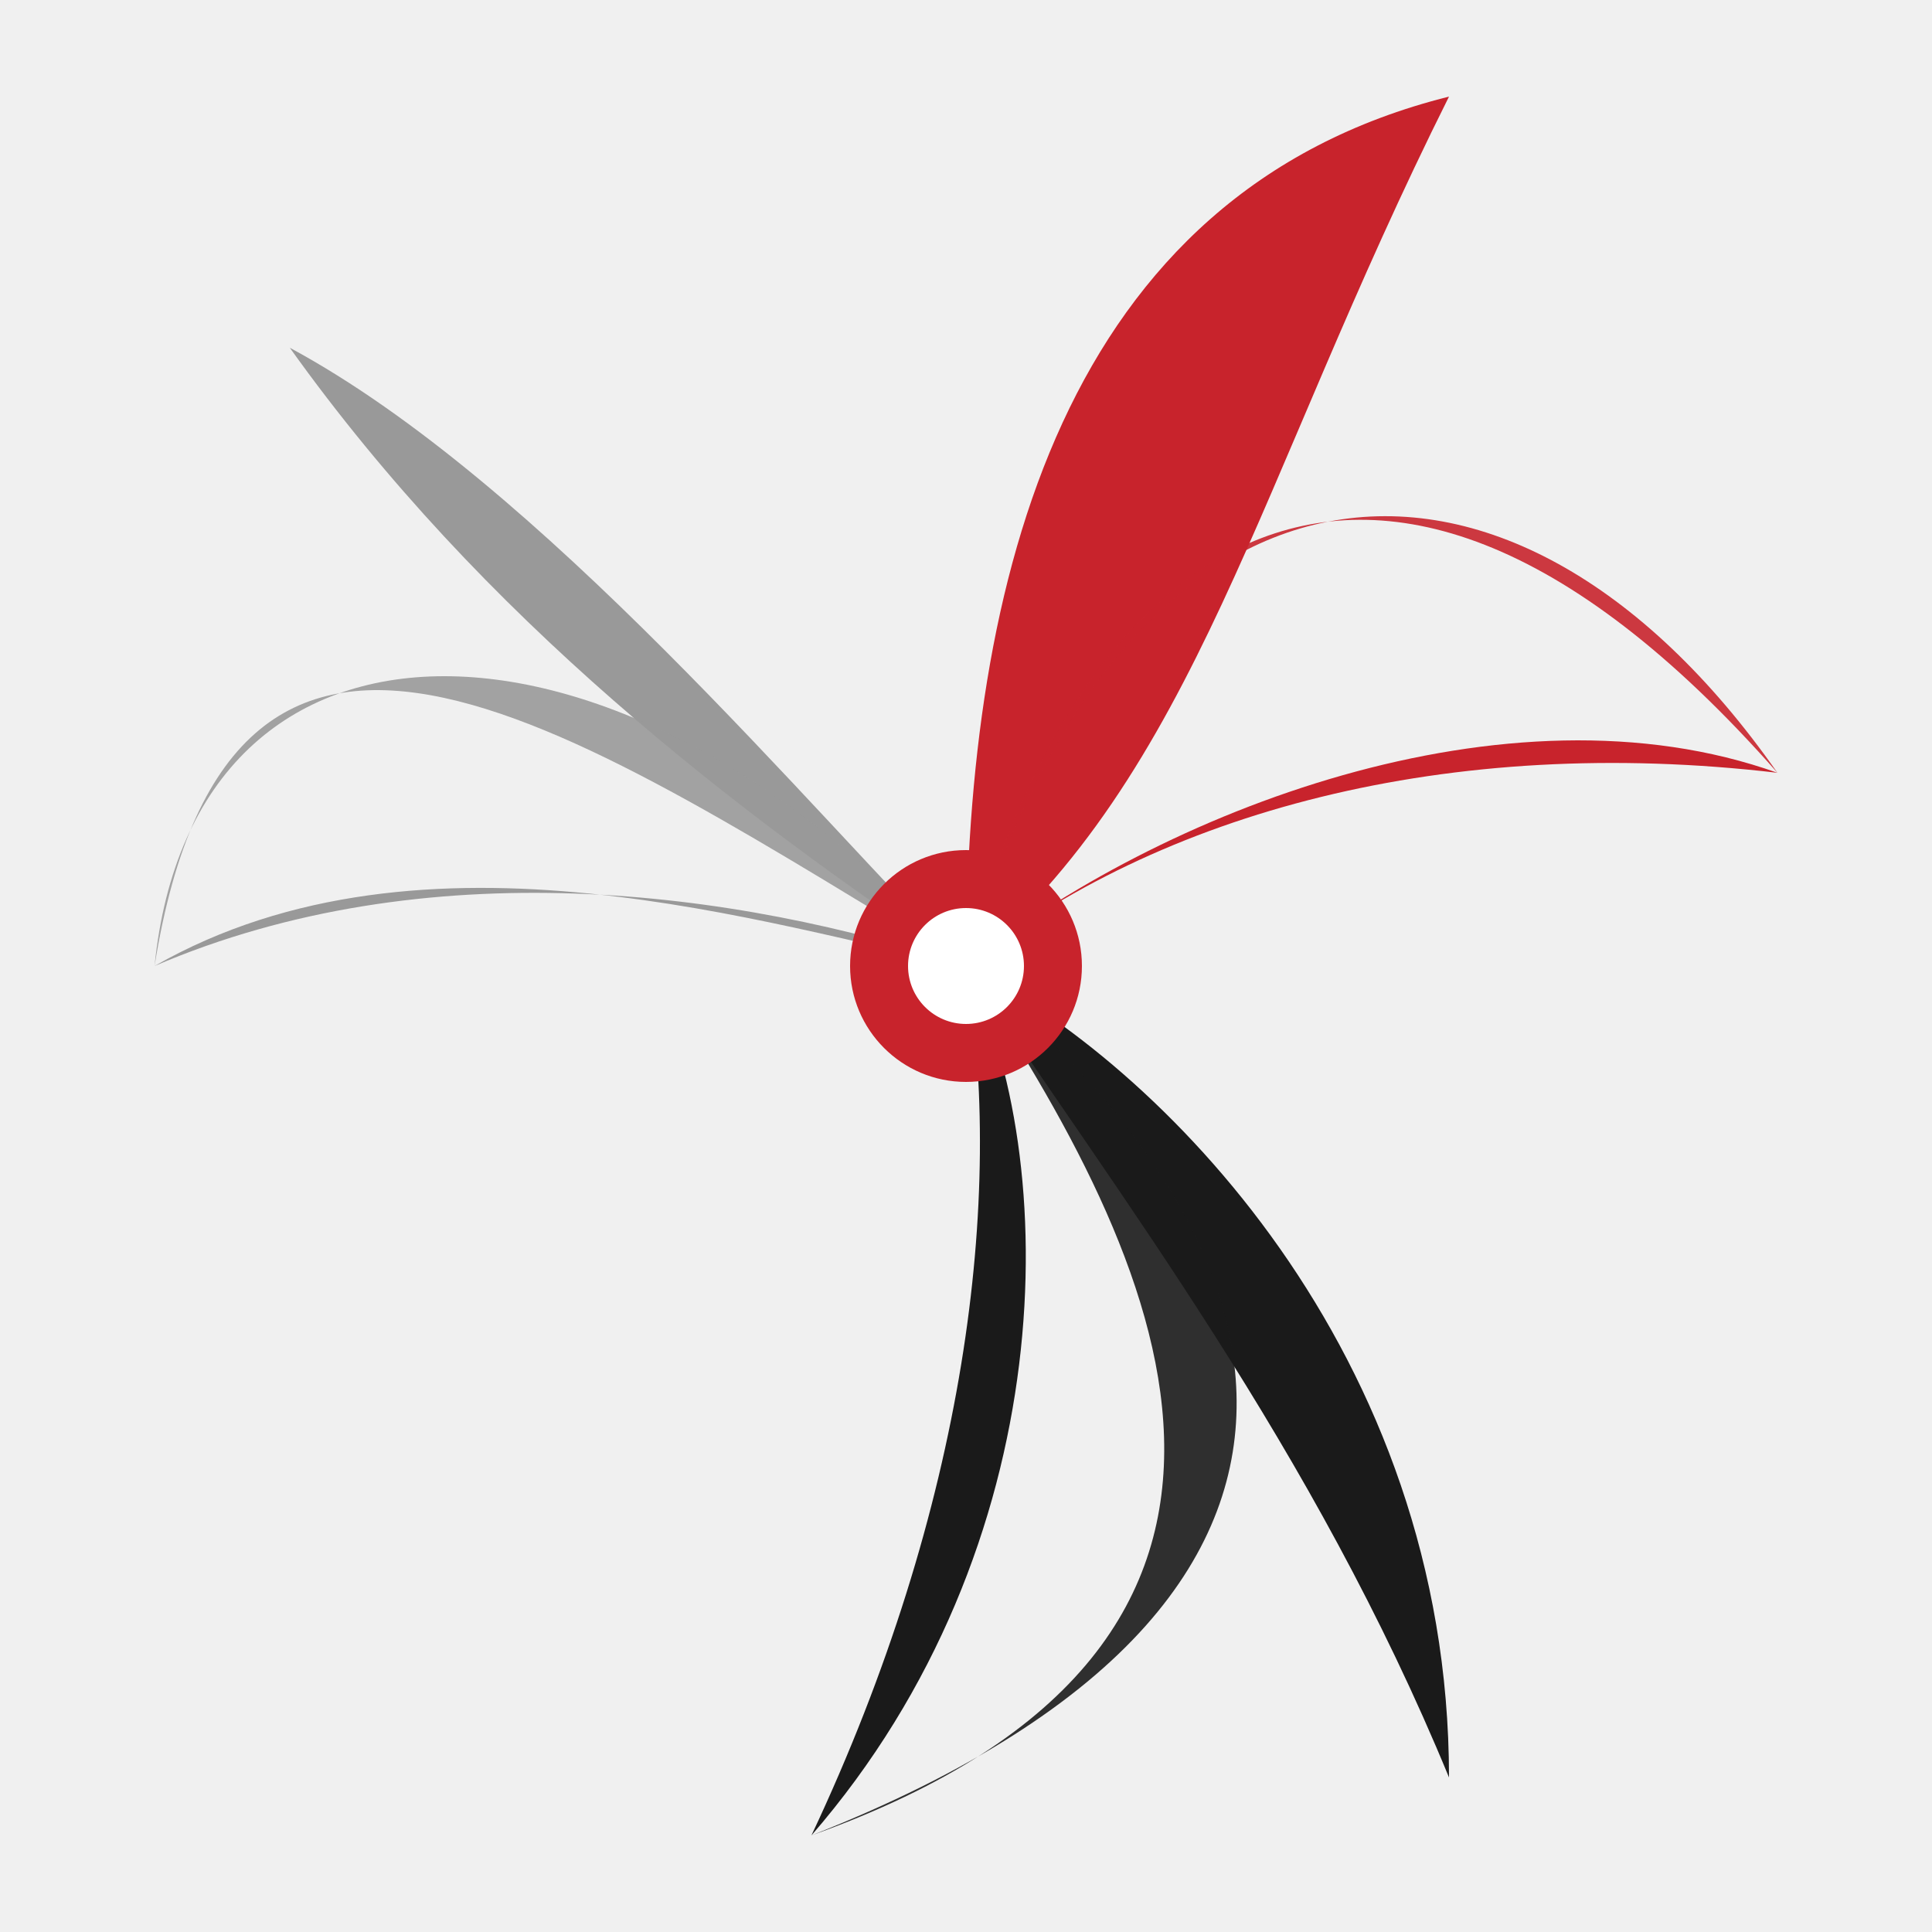
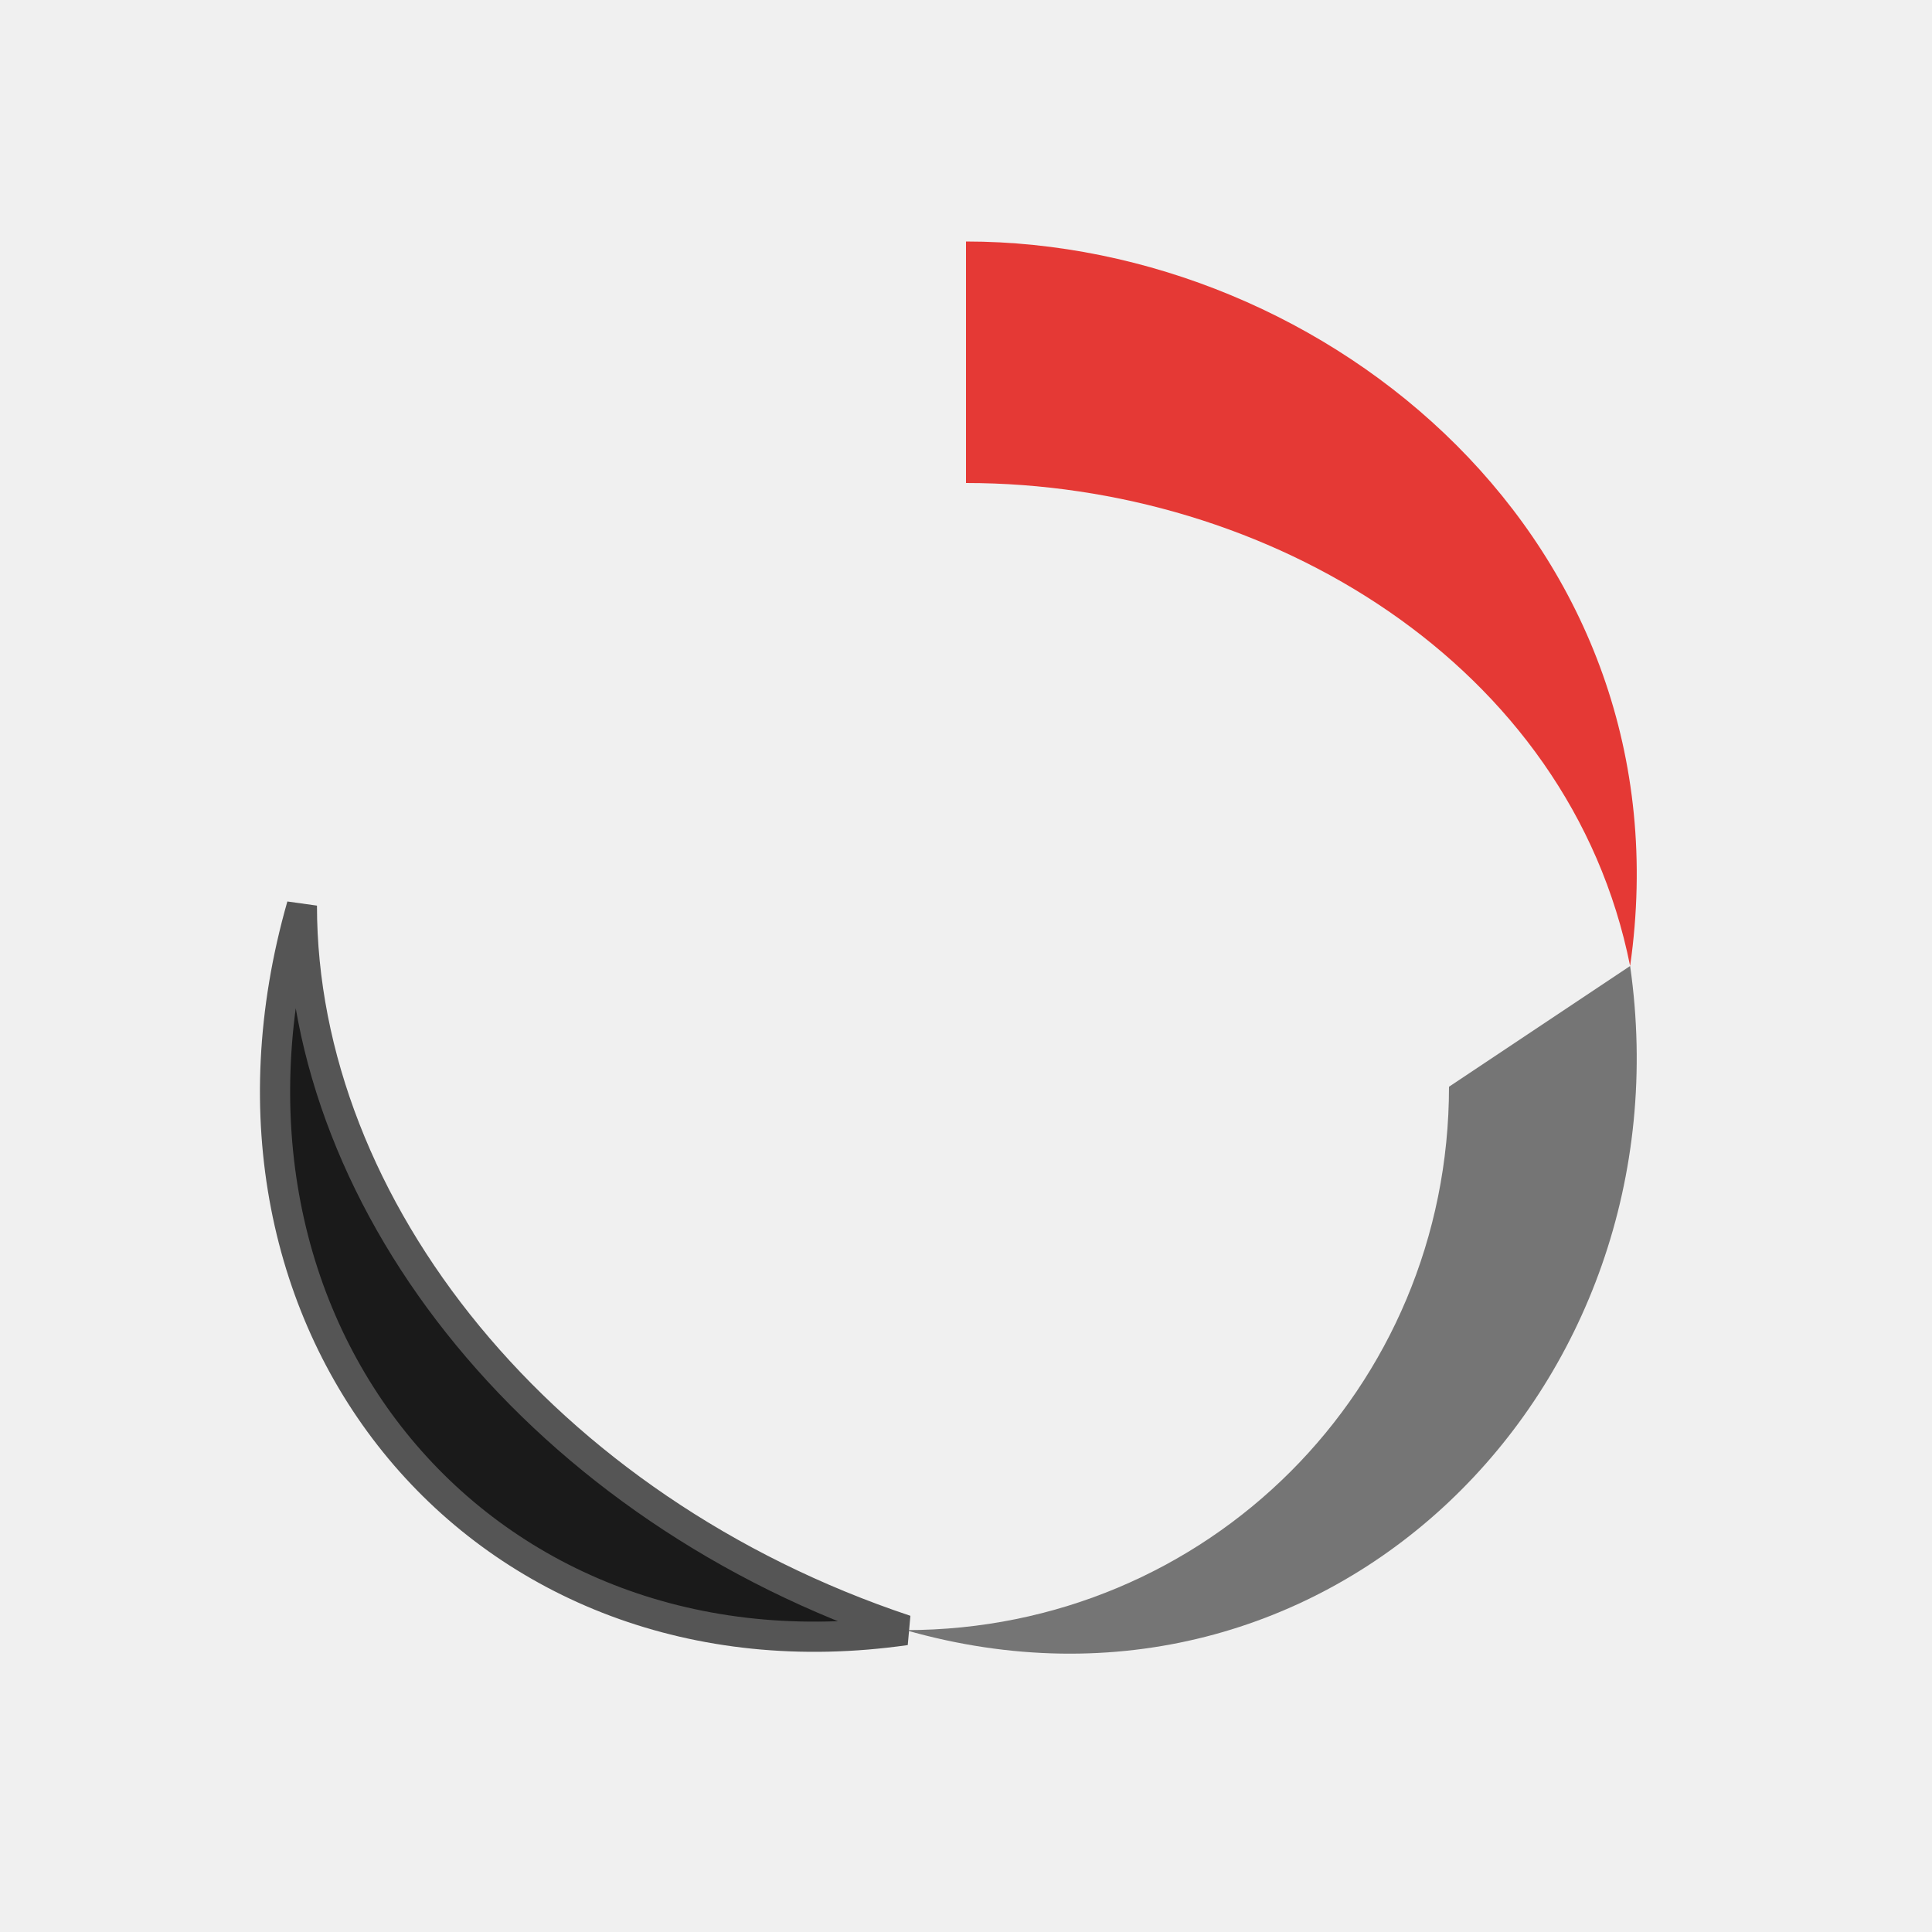
- <svg xmlns="http://www.w3.org/2000/svg" width="32" height="32" viewBox="0 0 100 100" fill="none">
-   <path d="M50 50 C50 30, 55 10, 75 5 C65 25, 62 40, 50 50Z" fill="#C8232C" />
-   <path d="M50 50 C60 42, 78 35, 92 40 C75 38, 60 42, 50 50Z" fill="#C8232C" />
-   <path d="M50 50 C55 30, 70 15, 92 40 C78 20, 58 22, 50 50Z" fill="#C8232C" opacity="0.9" />
-   <path d="M50 50 C60 55, 75 70, 75 92 C68 75, 58 62, 50 50Z" fill="#1A1A1A" />
-   <path d="M50 50 C55 60, 55 80, 42 95 C50 78, 52 62, 50 50Z" fill="#1A1A1A" />
-   <path d="M50 50 C65 62, 75 82, 42 95 C70 85, 60 65, 50 50Z" fill="#1A1A1A" opacity="0.9" />
-   <path d="M50 50 C40 48, 22 42, 8 50 C22 44, 38 46, 50 50Z" fill="#999999" />
-   <path d="M50 50 C42 42, 28 25, 15 18 C25 32, 38 42, 50 50Z" fill="#999999" />
-   <path d="M50 50 C30 38, 12 25, 8 50 C10 30, 32 30, 50 50Z" fill="#999999" opacity="0.9" />
-   <circle cx="50" cy="50" r="6" fill="#C8232C" />
-   <circle cx="50" cy="50" r="3" fill="white" />
+ <svg xmlns="http://www.w3.org/2000/svg" viewBox="0 0 32 32" fill="none">
+   <path d="M16 4 C22 4 28 9 27 16 C26 11 21 8 16 8 Z" fill="#E53935" />
+   <path d="M27 16 C28 23 22 29 15 27 C20 27 24 23 24 18 Z" fill="#757575" />
+   <path d="M15 27 C8 28 3 22 5 15 C5 20 9 25 15 27 Z" fill="#1a1a1a" stroke="#555" stroke-width="0.5" />
</svg>
